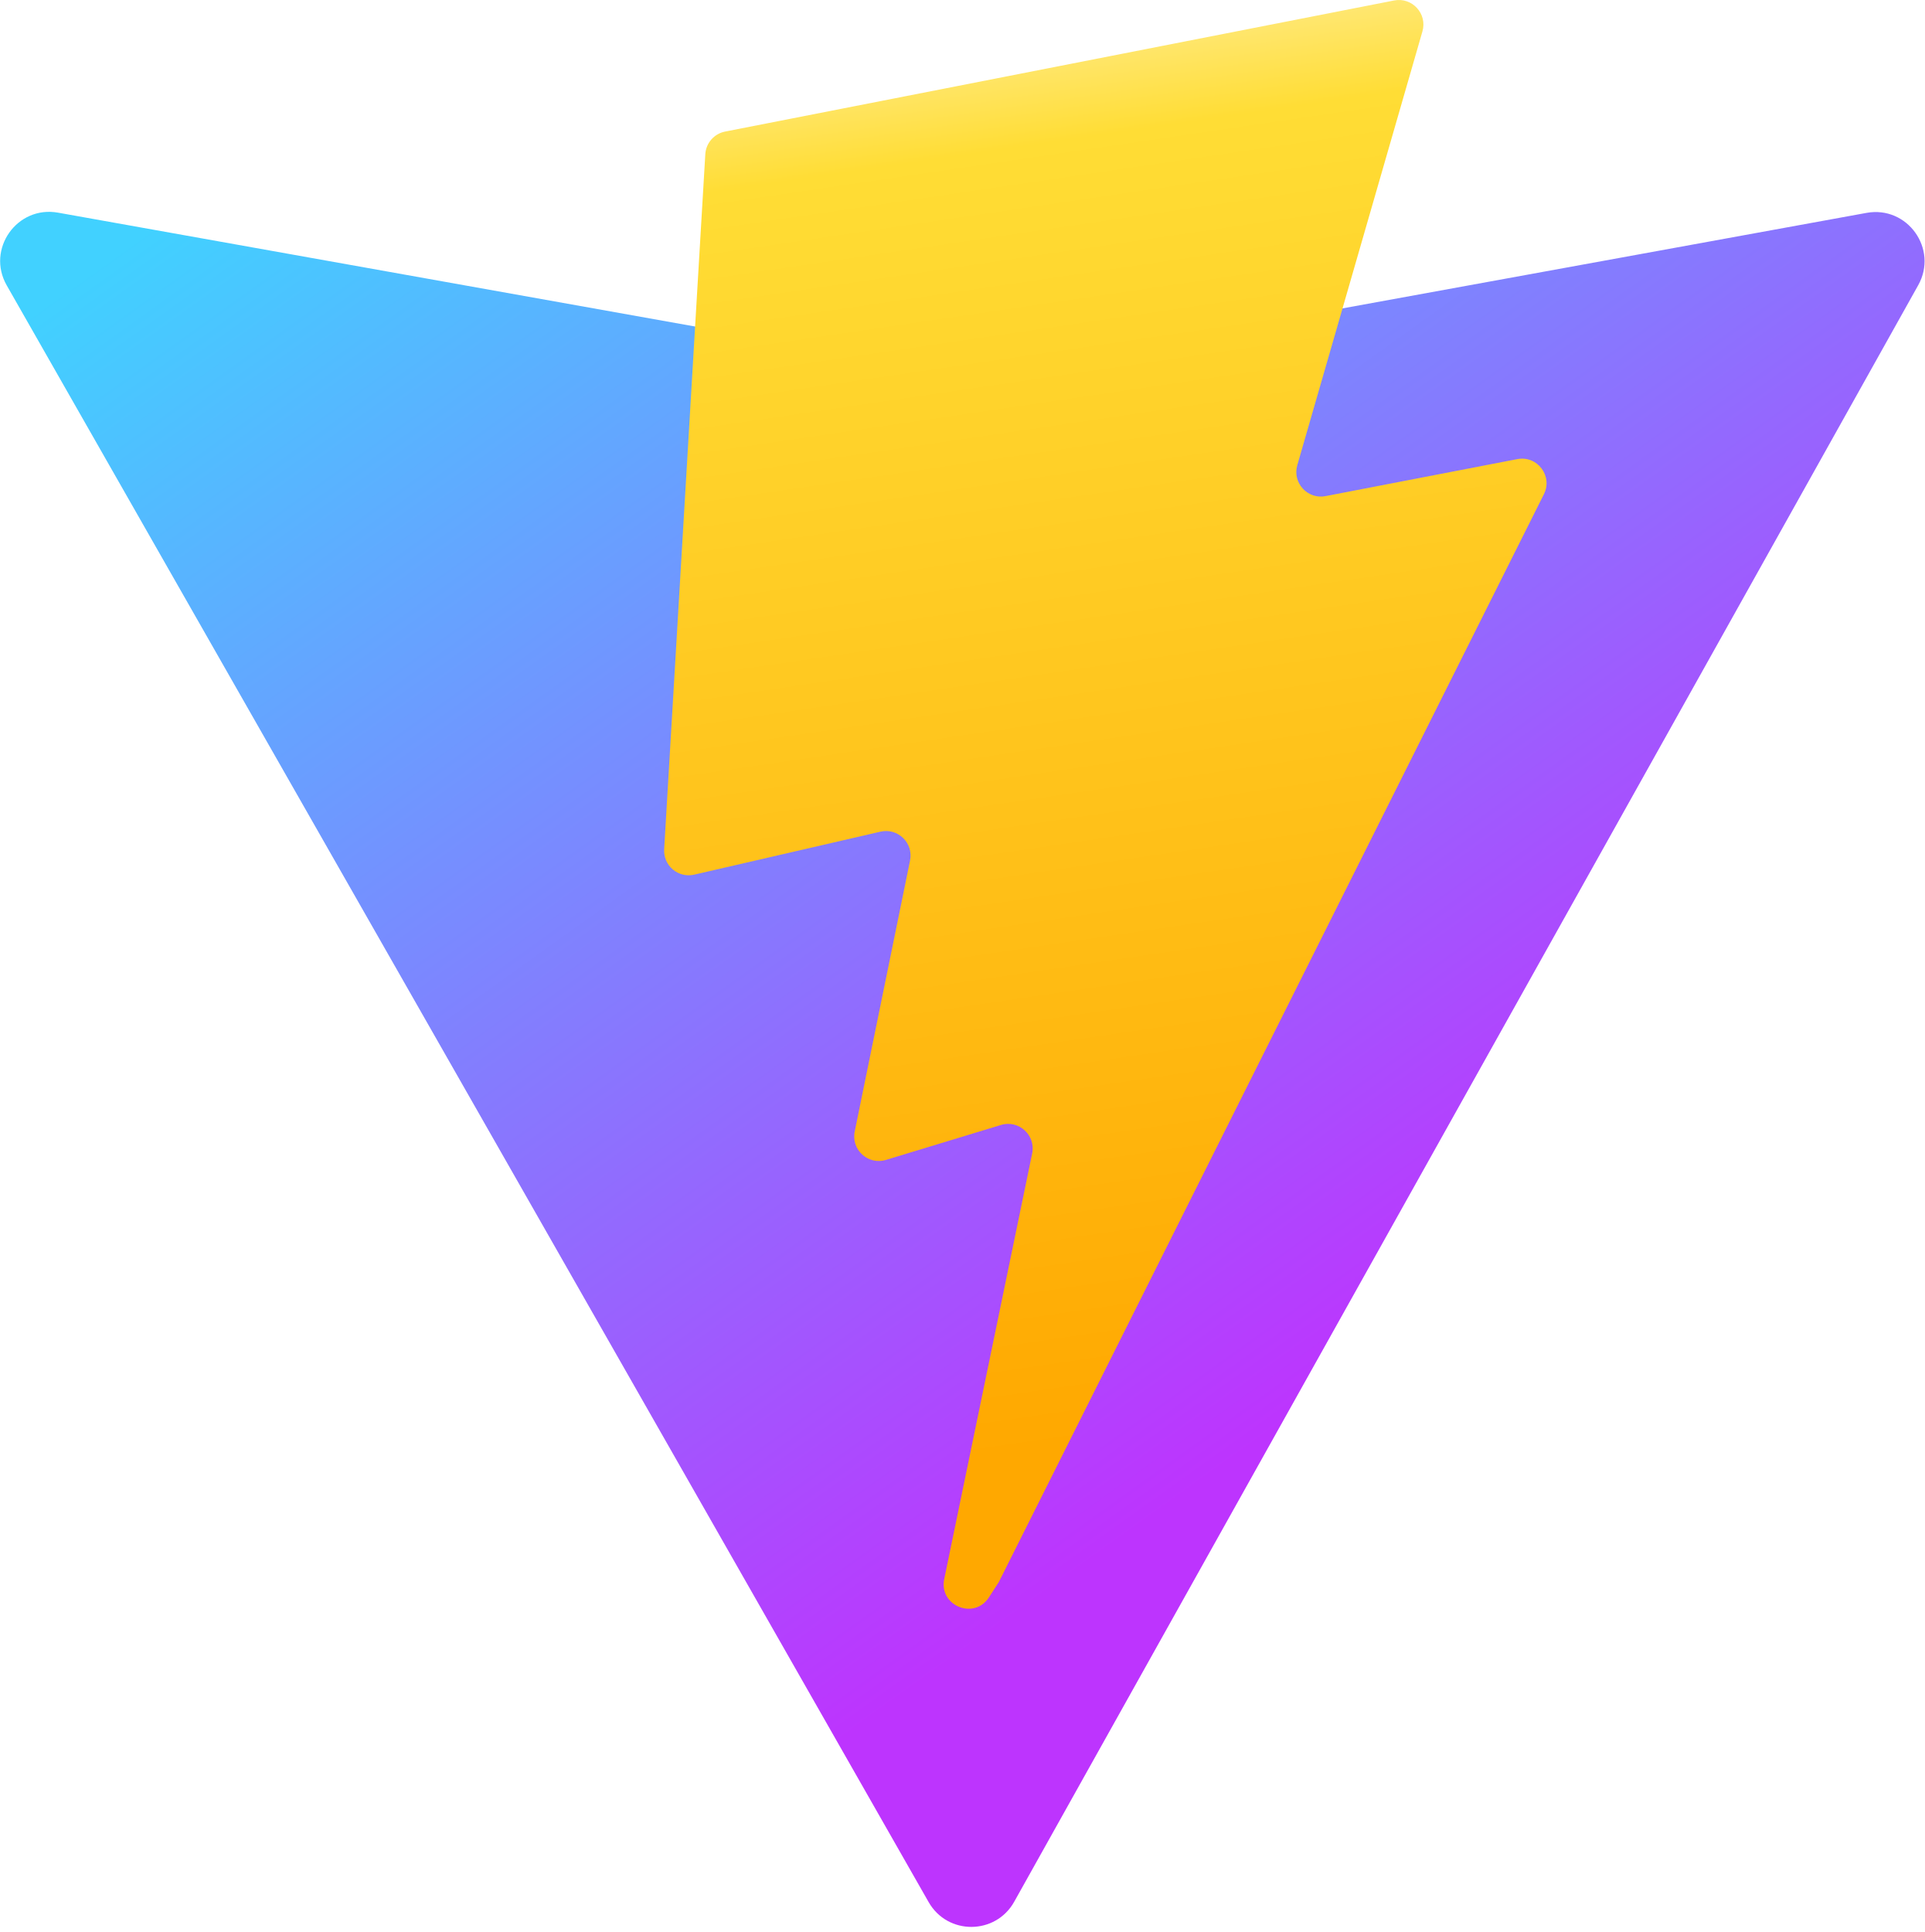
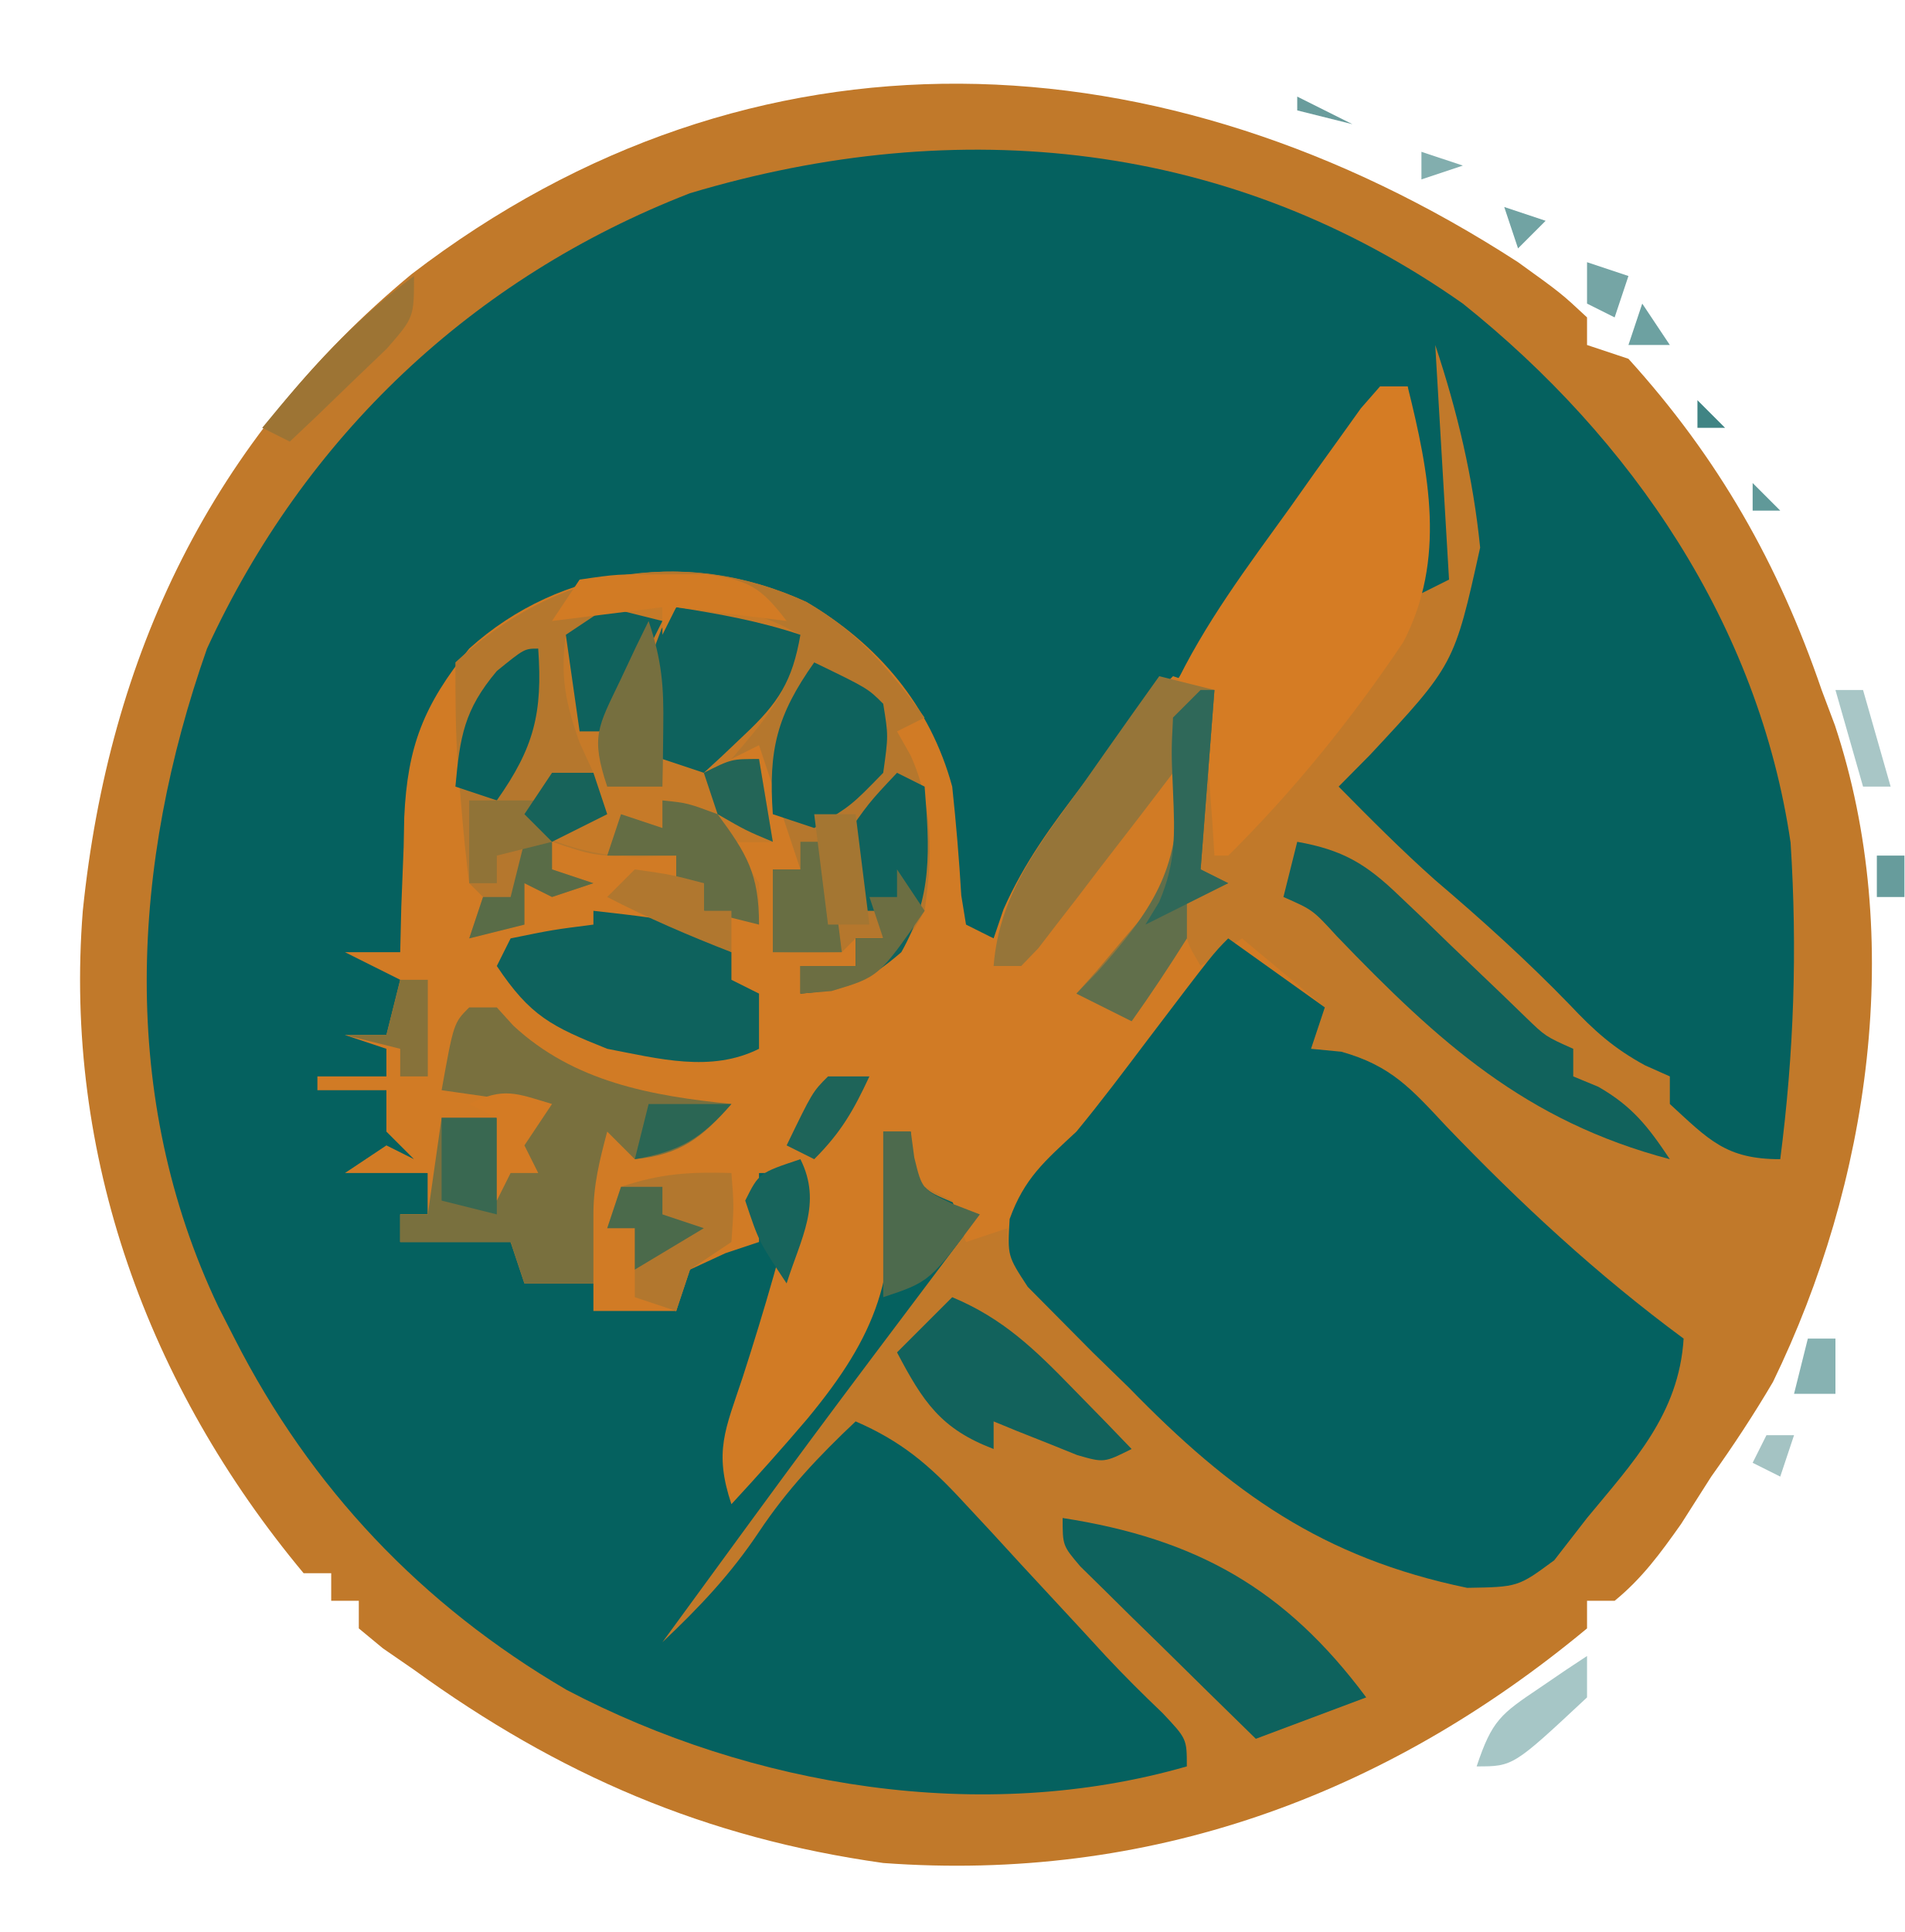
- <svg xmlns="http://www.w3.org/2000/svg" aria-hidden="true" role="img" class="iconify iconify--logos" width="31.88" height="32" preserveAspectRatio="xMidYMid meet" viewBox="0 0 256 257">
-   <defs>
-     <linearGradient id="IconifyId1813088fe1fbc01fb466" x1="-.828%" x2="57.636%" y1="7.652%" y2="78.411%">
-       <stop offset="0%" stop-color="#41D1FF" />
-       <stop offset="100%" stop-color="#BD34FE" />
-     </linearGradient>
-     <linearGradient id="IconifyId1813088fe1fbc01fb467" x1="43.376%" x2="50.316%" y1="2.242%" y2="89.03%">
-       <stop offset="0%" stop-color="#FFEA83" />
-       <stop offset="8.333%" stop-color="#FFDD35" />
-       <stop offset="100%" stop-color="#FFA800" />
-     </linearGradient>
-   </defs>
-   <path fill="url(#IconifyId1813088fe1fbc01fb466)" d="M255.153 37.938L134.897 252.976c-2.483 4.44-8.862 4.466-11.382.048L.875 37.958c-2.746-4.814 1.371-10.646 6.827-9.67l120.385 21.517a6.537 6.537 0 0 0 2.322-.004l117.867-21.483c5.438-.991 9.574 4.796 6.877 9.62Z" />
-   <path fill="url(#IconifyId1813088fe1fbc01fb467)" d="M185.432.063L96.44 17.501a3.268 3.268 0 0 0-2.634 3.014l-5.474 92.456a3.268 3.268 0 0 0 3.997 3.378l24.777-5.718c2.318-.535 4.413 1.507 3.936 3.838l-7.361 36.047c-.495 2.426 1.782 4.5 4.151 3.78l15.304-4.649c2.372-.72 4.652 1.36 4.15 3.788l-11.698 56.621c-.732 3.542 3.979 5.473 5.943 2.437l1.313-2.028l72.516-144.72c1.215-2.423-.88-5.186-3.54-4.672l-25.505 4.922c-2.396.462-4.435-1.77-3.759-4.114l16.646-57.705c.677-2.35-1.37-4.583-3.769-4.113Z" />
+ <svg xmlns="http://www.w3.org/2000/svg" version="1.1" width="138" height="140">
+   <path d="M0 0 C3.125 2.25 3.125 2.25 5 4 C5 4.66 5 5.32 5 6 C6.485 6.495 6.485 6.495 8 7 C14.513 14.183 18.862 21.833 22 31 C22.318 31.847 22.637 32.694 22.965 33.566 C28.077 48.996 25.483 66.725 18.473 81.141 C17.076 83.515 15.6 85.759 14 88 C13.269 89.145 12.54 90.291 11.812 91.438 C10.318 93.55 8.999 95.364 7 97 C6.34 97 5.68 97 5 97 C5 97.66 5 98.32 5 99 C-9.701 111.21 -26.838 117.411 -46 116 C-58.905 114.183 -69.501 109.609 -80 102 C-81.116 101.23 -81.116 101.23 -82.254 100.445 C-82.83 99.968 -83.406 99.491 -84 99 C-84 98.34 -84 97.68 -84 97 C-84.66 97 -85.32 97 -86 97 C-86 96.34 -86 95.68 -86 95 C-86.66 95 -87.32 95 -88 95 C-99.266 81.477 -105.405 64.736 -104 47 C-102.103 28.46 -94.641 12.853 -80.188 0.875 C-55.386 -18.138 -25.687 -16.647 0 0 Z " fill="#C1792A" transform="translate(110,19)" />
+   <path d="M0 0 C12.251 9.79 21.436 23.275 23.75 39.062 C24.244 46.843 23.998 54.268 23 62 C19.068 62 17.836 60.606 15 58 C15 57.34 15 56.68 15 56 C14.407 55.736 13.814 55.471 13.203 55.199 C10.92 53.956 9.526 52.696 7.75 50.812 C4.644 47.606 1.392 44.665 -2.008 41.773 C-4.438 39.61 -6.716 37.316 -9 35 C-8.255 34.247 -7.51 33.494 -6.742 32.719 C-0.621 26.154 -0.621 26.154 1.254 17.68 C0.748 12.629 -0.395 7.815 -2 3 C-1.505 11.415 -1.505 11.415 -1 20 C-1.66 20.33 -2.32 20.66 -3 21 C-4.036 15.95 -4.103 11.126 -4 6 C-7.751 9.558 -10.809 13.305 -13.75 17.562 C-14.624 18.808 -15.499 20.053 -16.375 21.297 C-16.812 21.918 -17.249 22.538 -17.699 23.178 C-19.664 25.93 -21.705 28.619 -23.75 31.312 C-27.361 36.09 -30.758 40.966 -34 46 C-34.99 45.67 -35.98 45.34 -37 45 C-37.026 44.371 -37.052 43.742 -37.078 43.094 C-37.571 35.66 -38.995 29.928 -44.438 24.625 C-50.774 20.607 -56.633 20.218 -64 21 C-67.934 22.232 -70.466 24.466 -73.375 27.375 C-76.273 33.84 -76 40.994 -76 48 C-76.526 49.454 -76.526 49.454 -77.062 50.938 C-78.021 54.069 -78.087 55.035 -77 58 C-76.667 59.333 -76.333 60.667 -76 62 C-76.99 62 -77.98 62 -79 62 C-77.68 62.33 -76.36 62.66 -75 63 C-75 63.99 -75 64.98 -75 66 C-75.66 66 -76.32 66 -77 66 C-77 66.66 -77 67.32 -77 68 C-74.36 68 -71.72 68 -69 68 C-68.505 68.99 -68.505 68.99 -68 70 C-64.371 70.151 -64.371 70.151 -61 69 C-61 69.99 -61 70.98 -61 72 C-59.68 72.33 -58.36 72.66 -57 73 C-56.917 72.402 -56.835 71.804 -56.75 71.188 C-55.791 68.389 -54.36 67.696 -52 66 C-51.505 64.515 -51.505 64.515 -51 63 C-48.938 62.312 -48.938 62.312 -47 62 C-47.623 64.688 -48.248 67.375 -48.875 70.062 C-49.049 70.815 -49.223 71.567 -49.402 72.342 C-50.477 76.937 -51.665 81.473 -53 86 C-46.178 78.435 -41.892 73.033 -41.867 62.387 C-41.911 61.599 -41.955 60.811 -42 60 C-41.34 60 -40.68 60 -40 60 C-39.917 60.619 -39.835 61.237 -39.75 61.875 C-39.199 64.186 -39.199 64.186 -36.953 65.133 C-36.309 65.419 -35.664 65.705 -35 66 C-35.413 66.548 -35.825 67.097 -36.25 67.661 C-47.234 82.25 -47.234 82.25 -58 97 C-55.318 94.467 -53.052 92.077 -51 89 C-48.948 85.923 -46.682 83.533 -44 81 C-40.708 82.425 -38.674 84.146 -36.25 86.773 C-35.559 87.516 -34.868 88.258 -34.156 89.023 C-33.445 89.799 -32.733 90.575 -32 91.375 C-30.584 92.904 -29.167 94.433 -27.75 95.961 C-27.126 96.639 -26.502 97.318 -25.859 98.017 C-24.537 99.428 -23.166 100.794 -21.766 102.127 C-20 104 -20 104 -20 106 C-34.875 110.28 -51.561 107.476 -64.934 100.461 C-75.464 94.297 -83.473 85.846 -89 75 C-89.584 73.855 -89.584 73.855 -90.18 72.688 C-97.42 57.466 -96.501 40.625 -91 25 C-83.943 9.654 -71.779 -1.881 -56 -8 C-36.524 -13.829 -16.771 -11.81 0 0 Z " fill="#05615F" transform="translate(106,22)" />
+   <path d="M0 0 C5.198 3.058 8.959 7.496 10.562 13.375 C10.842 16.005 11.063 18.626 11.219 21.266 C11.332 21.962 11.446 22.658 11.562 23.375 C12.223 23.705 12.883 24.035 13.562 24.375 C13.8 23.678 14.037 22.98 14.281 22.262 C15.804 18.832 17.783 16.166 20.062 13.188 C20.857 12.142 21.651 11.097 22.469 10.02 C24.562 7.375 24.562 7.375 26.562 5.375 C27.552 5.705 28.543 6.035 29.562 6.375 C29.233 10.665 28.902 14.955 28.562 19.375 C29.223 19.705 29.883 20.035 30.562 20.375 C29.078 20.87 29.078 20.87 27.562 21.375 C27.339 24.3 27.339 24.3 28.562 26.375 C29.552 25.715 30.543 25.055 31.562 24.375 C33.542 26.025 35.523 27.675 37.562 29.375 C37.233 30.365 36.903 31.355 36.562 32.375 C37.288 32.445 38.014 32.514 38.762 32.586 C42.379 33.605 43.82 35.268 46.375 38 C51.759 43.609 57.304 48.757 63.562 53.375 C63.22 58.854 59.911 62.316 56.562 66.375 C55.779 67.386 54.995 68.396 54.188 69.438 C51.562 71.375 51.562 71.375 47.875 71.438 C37.3 69.24 30.826 64.509 23.438 56.75 C22.576 55.879 21.715 55.007 20.828 54.109 C14.562 47.685 14.562 47.685 14.562 45.375 C13.572 45.705 12.582 46.035 11.562 46.375 C11.232 45.385 10.902 44.395 10.562 43.375 C9.572 42.88 9.572 42.88 8.562 42.375 C8.068 43.365 8.068 43.365 7.562 44.375 C7.562 42.395 7.562 40.415 7.562 38.375 C6.902 38.375 6.242 38.375 5.562 38.375 C5.69 39.151 5.818 39.927 5.949 40.727 C6.691 48.802 5.097 53.106 0.062 59.188 C-1.73 61.296 -3.559 63.341 -5.438 65.375 C-6.716 61.54 -5.886 59.989 -4.625 56.188 C-3.037 51.274 -1.62 46.4 -0.438 41.375 C-1.427 41.375 -2.417 41.375 -3.438 41.375 C-3.438 43.025 -3.438 44.675 -3.438 46.375 C-4.242 46.643 -5.046 46.911 -5.875 47.188 C-7.143 47.775 -7.143 47.775 -8.438 48.375 C-8.768 49.365 -9.098 50.355 -9.438 51.375 C-11.418 51.375 -13.398 51.375 -15.438 51.375 C-15.438 50.715 -15.438 50.055 -15.438 49.375 C-17.087 49.375 -18.738 49.375 -20.438 49.375 C-20.933 47.89 -20.933 47.89 -21.438 46.375 C-24.078 46.375 -26.718 46.375 -29.438 46.375 C-29.438 45.715 -29.438 45.055 -29.438 44.375 C-28.777 44.375 -28.117 44.375 -27.438 44.375 C-27.438 43.385 -27.438 42.395 -27.438 41.375 C-29.418 41.375 -31.398 41.375 -33.438 41.375 C-32.447 40.715 -31.457 40.055 -30.438 39.375 C-29.777 39.705 -29.117 40.035 -28.438 40.375 C-29.098 39.715 -29.758 39.055 -30.438 38.375 C-30.438 37.385 -30.438 36.395 -30.438 35.375 C-32.087 35.375 -33.737 35.375 -35.438 35.375 C-35.438 35.045 -35.438 34.715 -35.438 34.375 C-33.788 34.375 -32.138 34.375 -30.438 34.375 C-30.438 33.715 -30.438 33.055 -30.438 32.375 C-31.427 32.045 -32.417 31.715 -33.438 31.375 C-32.447 31.375 -31.457 31.375 -30.438 31.375 C-30.108 30.055 -29.777 28.735 -29.438 27.375 C-30.758 26.715 -32.078 26.055 -33.438 25.375 C-32.117 25.375 -30.797 25.375 -29.438 25.375 C-29.412 24.29 -29.386 23.204 -29.359 22.086 C-29.303 20.641 -29.246 19.195 -29.188 17.75 C-29.173 17.037 -29.159 16.324 -29.145 15.59 C-28.909 10.458 -27.749 7.482 -24.438 3.375 C-17.75 -2.66 -8.31 -3.822 0 0 Z " fill="#D17B25" transform="translate(58.4375,43.625)" />
+   <path d="M0 0 C3.465 2.475 3.465 2.475 7 5 C6.67 5.99 6.34 6.98 6 8 C6.726 8.07 7.451 8.139 8.199 8.211 C11.817 9.23 13.258 10.893 15.812 13.625 C21.196 19.234 26.742 24.382 33 29 C32.658 34.479 29.349 37.941 26 42 C25.216 43.011 24.433 44.021 23.625 45.062 C21 47 21 47 17.312 47.062 C6.835 44.889 0.214 40.171 -7.188 32.562 C-8.057 31.716 -8.926 30.87 -9.822 29.998 C-10.638 29.175 -11.453 28.352 -12.293 27.504 C-13.031 26.76 -13.768 26.015 -14.528 25.248 C-16 23 -16 23 -15.84 20.337 C-14.779 17.384 -13.295 16.136 -11 14 C-9.204 11.822 -7.512 9.566 -5.812 7.312 C-1.09 1.09 -1.09 1.09 0 0 Z " fill="#046160" transform="translate(89,68)" />
+   <path d="M0 0 C3.728 2.164 6.044 4.912 8.562 8.375 C7.902 8.705 7.242 9.035 6.562 9.375 C6.885 9.943 7.207 10.512 7.539 11.098 C9.209 14.813 9.139 18.382 8.562 22.375 C6.629 25.813 5.602 27.068 1.812 28.188 C1.07 28.249 0.328 28.311 -0.438 28.375 C-0.438 27.715 -0.438 27.055 -0.438 26.375 C0.882 26.375 2.203 26.375 3.562 26.375 C3.562 25.715 3.562 25.055 3.562 24.375 C3.232 24.705 2.902 25.035 2.562 25.375 C0.896 25.416 -0.771 25.418 -2.438 25.375 C-2.438 23.395 -2.438 21.415 -2.438 19.375 C-1.778 19.375 -1.117 19.375 -0.438 19.375 C-1.427 16.405 -2.417 13.435 -3.438 10.375 C-4.428 10.87 -4.428 10.87 -5.438 11.375 C-4.777 11.375 -4.117 11.375 -3.438 11.375 C-3.107 13.355 -2.777 15.335 -2.438 17.375 C-3.428 17.375 -4.418 17.375 -5.438 17.375 C-4.777 18.365 -4.117 19.355 -3.438 20.375 C-3.438 21.365 -3.438 22.355 -3.438 23.375 C-4.758 23.045 -6.077 22.715 -7.438 22.375 C-7.438 21.715 -7.438 21.055 -7.438 20.375 C-8.098 20.375 -8.758 20.375 -9.438 20.375 C-9.438 19.715 -9.438 19.055 -9.438 18.375 C-10.366 18.396 -11.294 18.416 -12.25 18.438 C-15.438 18.375 -15.438 18.375 -18.438 17.375 C-18.438 18.035 -18.438 18.695 -18.438 19.375 C-17.448 19.705 -16.457 20.035 -15.438 20.375 C-16.427 20.705 -17.418 21.035 -18.438 21.375 C-19.098 21.045 -19.758 20.715 -20.438 20.375 C-20.438 21.365 -20.438 22.355 -20.438 23.375 C-21.758 23.705 -23.078 24.035 -24.438 24.375 C-24.108 23.385 -23.777 22.395 -23.438 21.375 C-23.767 21.045 -24.098 20.715 -24.438 20.375 C-24.672 18.568 -24.851 16.754 -25 14.938 C-25.084 13.949 -25.168 12.96 -25.254 11.941 C-25.436 9.401 -25.438 6.923 -25.438 4.375 C-18.356 -2.234 -9.119 -4.194 0 0 Z " fill="#B5772D" transform="translate(58.4375,43.625)" />
+   <path d="M0 0 C0.66 0 1.32 0 2 0 C3.563 6.305 4.8 12.532 1.689 18.524 C-2.009 24.046 -6.269 29.323 -11 34 C-11.33 34 -11.66 34 -12 34 C-12.049 33.218 -12.098 32.435 -12.148 31.629 C-12.223 30.617 -12.298 29.605 -12.375 28.562 C-12.445 27.553 -12.514 26.544 -12.586 25.504 C-12.723 24.678 -12.859 23.851 -13 23 C-13.66 22.67 -14.32 22.34 -15 22 C-12.733 17.187 -9.6 13.053 -6.5 8.75 C-5.906 7.91 -5.311 7.069 -4.699 6.203 C-4.128 5.409 -3.557 4.615 -2.969 3.797 C-2.187 2.704 -2.187 2.704 -1.389 1.589 C-0.701 0.802 -0.701 0.802 0 0 Z " fill="#D57C24" transform="translate(100,28)" />
+   <path d="M0 0 C3.062 1 3.062 1 5 2 C4.426 5.871 2.513 8.082 0 11 C0.66 11 1.32 11 2 11 C2.33 12.98 2.66 14.96 3 17 C2.01 17 1.02 17 0 17 C0.66 17.99 1.32 18.98 2 20 C2 20.99 2 21.98 2 23 C0.68 22.67 -0.64 22.34 -2 22 C-2 21.34 -2 20.68 -2 20 C-2.66 20 -3.32 20 -4 20 C-4 19.34 -4 18.68 -4 18 C-4.887 18.041 -5.774 18.082 -6.688 18.125 C-9.973 18.001 -12.054 17.386 -15 16 C-14.34 14.68 -13.68 13.36 -13 12 C-12.01 12 -11.02 12 -10 12 C-10.495 10.917 -10.495 10.917 -11 9.812 C-12.026 6.927 -12.409 5.027 -12 2 C-7.954 -0.697 -4.746 -0.432 0 0 Z " fill="#C67A28" transform="translate(53,44)" />
+   <path d="M0 0 C0.66 0 1.32 0 2 0 C2.588 0.65 2.588 0.65 3.188 1.312 C7.585 5.406 13.2 6.408 19 7 C16.865 9.455 15.293 10.681 12 11 C11.34 10.34 10.68 9.68 10 9 C9.447 11.076 9 12.844 9 15 C9 16.667 9 18.333 9 20 C7.35 20 5.7 20 4 20 C3.67 19.01 3.34 18.02 3 17 C0.36 17 -2.28 17 -5 17 C-5 16.34 -5 15.68 -5 15 C-4.34 15 -3.68 15 -3 15 C-2.67 12.69 -2.34 10.38 -2 8 C-0.68 8 0.64 8 2 8 C2.33 9.32 2.66 10.64 3 12 C3.217 11.041 3.217 11.041 3.438 10.062 C4 8 4 8 5 7 C2.69 6.67 0.38 6.34 -2 6 C-1.125 1.125 -1.125 1.125 0 0 Z " fill="#79703E" transform="translate(34,73)" />
+   <path d="M0 0 C9.687 1.502 16.139 5.124 22 13 C19.36 13.99 16.72 14.98 14 16 C11.659 13.716 9.328 11.422 7 9.125 C5.998 8.149 5.998 8.149 4.977 7.152 C4.345 6.527 3.713 5.902 3.062 5.258 C2.476 4.682 1.889 4.106 1.285 3.512 C0 2 0 2 0 0 Z " fill="#0E625D" transform="translate(77,110)" />
+   <path d="M0 0 C3.296 0.587 4.985 1.594 7.383 3.906 C7.993 4.485 8.602 5.064 9.23 5.66 C9.856 6.267 10.481 6.874 11.125 7.5 C12.376 8.7 13.628 9.898 14.883 11.094 C15.433 11.627 15.984 12.16 16.551 12.709 C17.989 14.103 17.989 14.103 20 15 C20 15.66 20 16.32 20 17 C20.598 17.247 21.196 17.495 21.812 17.75 C24.286 19.164 25.434 20.651 27 23 C16.556 20.244 10.267 14.536 2.883 6.855 C1.129 4.935 1.129 4.935 -1 4 C-0.67 2.68 -0.34 1.36 0 0 Z " fill="#11625C" transform="translate(94,61)" />
+   <path d="M0 0 C1.32 0.33 2.64 0.66 4 1 C3.67 5.29 3.34 9.58 3 14 C3.66 14.33 4.32 14.66 5 15 C4.01 15.33 3.02 15.66 2 16 C2 16.99 2 17.98 2 19 C0.722 21.036 -0.607 23.041 -2 25 C-3.32 24.34 -4.64 23.68 -6 23 C-5.495 22.432 -4.989 21.863 -4.469 21.277 C-3.819 20.505 -3.169 19.733 -2.5 18.938 C-1.85 18.183 -1.201 17.429 -0.531 16.652 C1.419 13.275 1.263 10.835 1 7 C0.229 8.011 -0.542 9.021 -1.336 10.062 C-2.349 11.375 -3.362 12.688 -4.375 14 C-4.883 14.668 -5.391 15.335 -5.914 16.023 C-6.404 16.655 -6.894 17.287 -7.398 17.938 C-7.849 18.524 -8.299 19.111 -8.763 19.715 C-9.171 20.139 -9.579 20.563 -10 21 C-10.66 21 -11.32 21 -12 21 C-11.585 15.61 -8.481 11.939 -5.438 7.688 C-4.917 6.947 -4.397 6.206 -3.861 5.443 C-2.582 3.624 -1.294 1.809 0 0 Z " fill="#967539" transform="translate(84,49)" />
+   <path d="M0 0 C6.625 0.75 6.625 0.75 10 3 C10 3.66 10 4.32 10 5 C10.66 5.33 11.32 5.66 12 6 C12 7.32 12 8.64 12 10 C8.517 11.742 4.728 10.714 1 10 C-3.032 8.387 -4.579 7.631 -7 4 C-6.67 3.34 -6.34 2.68 -6 2 C-2.938 1.375 -2.938 1.375 0 1 C0 0.67 0 0.34 0 0 Z " fill="#0E625D" transform="translate(43,66)" />
+   <path d="M0 0 C3.681 1.536 5.988 3.782 8.75 6.625 C9.549 7.442 10.348 8.26 11.172 9.102 C12.077 10.041 12.077 10.041 13 11 C11 12 11 12 9.055 11.441 C7.976 11.006 7.976 11.006 6.875 10.562 C6.151 10.275 5.426 9.988 4.68 9.691 C4.125 9.463 3.571 9.235 3 9 C3 9.66 3 10.32 3 11 C-0.829 9.547 -2.121 7.571 -4 4 C-2.68 2.68 -1.36 1.36 0 0 Z " fill="#12625C" transform="translate(69,94)" />
+   <path d="M0 0 C3.123 0.486 5.996 0.999 9 2 C8.424 5.353 7.407 6.938 4.938 9.25 C4.39 9.771 3.842 10.292 3.277 10.828 C2.856 11.215 2.434 11.602 2 12 C1.01 11.67 0.02 11.34 -1 11 C-2.231 4.6 -2.231 4.6 -1.062 1.562 C-0.712 1.047 -0.361 0.531 0 0 Z " fill="#0E625D" transform="translate(49,44)" />
+   <path d="M0 0 C3.875 1.875 3.875 1.875 5 3 C5.375 5.312 5.375 5.312 5 8 C2.688 10.375 2.688 10.375 0 12 C-0.99 11.67 -1.98 11.34 -3 11 C-3.326 6.325 -2.706 3.833 0 0 Z " fill="#0E625D" transform="translate(59,48)" />
+   <path d="M0 0 C0.33 0 0.66 0 1 0 C0.67 4.29 0.34 8.58 0 13 C0.66 13.33 1.32 13.66 2 14 C1.01 14.33 0.02 14.66 -1 15 C-1 15.99 -1 16.98 -1 18 C-2.278 20.036 -3.607 22.041 -5 24 C-6.32 23.34 -7.64 22.68 -9 22 C-8.495 21.478 -7.989 20.956 -7.469 20.418 C-3.559 15.988 -1.52 13.103 -1.688 7.062 C-1.817 5.688 -1.817 5.688 -1.949 4.285 C-1.966 3.531 -1.983 2.777 -2 2 C-1.34 1.34 -0.68 0.68 0 0 Z " fill="#616F4B" transform="translate(87,50)" />
+   <path d="M0 0 C0.66 0.33 1.32 0.66 2 1 C2.358 5.566 2.602 8.929 0.312 13 C-2.21 15.182 -3.713 15.726 -7 16 C-7 15.34 -7 14.68 -7 14 C-5.68 14 -4.36 14 -3 14 C-3 13.34 -3 12.68 -3 12 C-2.34 12 -1.68 12 -1 12 C-1 11.34 -1 10.68 -1 10 C-1.66 10 -2.32 10 -3 10 C-3.75 7.812 -3.75 7.812 -4 5 C-2.062 2.188 -2.062 2.188 0 0 Z " fill="#0F625D" transform="translate(65,56)" />
+   <path d="M0 0 C0.188 2.375 0.188 2.375 0 5 C-0.99 5.66 -1.98 6.32 -3 7 C-3.33 7.99 -3.66 8.98 -4 10 C-4.99 9.67 -5.98 9.34 -7 9 C-7 7.35 -7 5.7 -7 4 C-7.66 4 -8.32 4 -9 4 C-8.67 3.01 -8.34 2.02 -8 1 C-5.072 0.024 -3.044 -0.082 0 0 Z " fill="#B2772E" transform="translate(53,85)" />
+   <path d="M0 0 C0.66 0 1.32 0 2 0 C2.083 0.619 2.165 1.238 2.25 1.875 C2.813 4.184 2.813 4.184 5.062 5.25 C5.702 5.497 6.341 5.745 7 6 C3.375 10.875 3.375 10.875 0 12 C0 8.04 0 4.08 0 0 Z " fill="#4D6A4D" transform="translate(64,82)" />
+   <path d="M0 0 C1.812 0.188 1.812 0.188 4 1 C6.142 3.907 7 5.355 7 9 C5.68 8.67 4.36 8.34 3 8 C3 7.34 3 6.68 3 6 C2.34 6 1.68 6 1 6 C1 5.34 1 4.68 1 4 C-0.65 4 -2.3 4 -4 4 C-3.67 3.01 -3.34 2.02 -3 1 C-2.01 1.33 -1.02 1.66 0 2 C0 1.34 0 0.68 0 0 Z " fill="#646D44" transform="translate(48,58)" />
+   <path d="M0 0 C0.326 4.675 -0.294 7.167 -3 11 C-3.99 10.67 -4.98 10.34 -6 10 C-5.671 6.382 -5.373 4.443 -3 1.625 C-1 0 -1 0 0 0 Z " fill="#09615E" transform="translate(39,47)" />
+   <path d="M0 0 C1.32 0.33 2.64 0.66 4 1 C2.68 3.64 1.36 6.28 0 9 C-0.66 9 -1.32 9 -2 9 C-2.33 6.69 -2.66 4.38 -3 2 C-2.01 1.34 -1.02 0.68 0 0 Z " fill="#0E625D" transform="translate(44,44)" />
+   <path d="M0 0 C2.715 -0.398 2.715 -0.398 5.938 -0.375 C6.998 -0.383 8.059 -0.39 9.152 -0.398 C12.25 0.035 13.144 0.556 15 3 C12.36 2.67 9.72 2.34 7 2 C6.67 2.66 6.34 3.32 6 4 C6 3.34 6 2.68 6 2 C3.36 2.33 0.72 2.66 -2 3 C-1.34 2.01 -0.68 1.02 0 0 Z " fill="#D27B24" transform="translate(42,42)" />
+   <path d="M0 0 C0.961 2.882 1.106 4.699 1.062 7.688 C1.053 8.496 1.044 9.304 1.035 10.137 C1.024 10.752 1.012 11.366 1 12 C-0.32 12 -1.64 12 -3 12 C-4.214 8.358 -3.667 7.668 -2.062 4.312 C-1.492 3.1 -1.492 3.1 -0.91 1.863 C-0.61 1.248 -0.309 0.634 0 0 Z " fill="#766F3F" transform="translate(47,45)" />
+   <path d="M0 0 C0.66 0 1.32 0 2 0 C2.33 2.64 2.66 5.28 3 8 C1.35 8 -0.3 8 -2 8 C-2 6.02 -2 4.04 -2 2 C-1.34 2 -0.68 2 0 2 C0 1.34 0 0.68 0 0 Z " fill="#686E43" transform="translate(58,61)" />
+   <path d="M0 0 C0.33 0 0.66 0 1 0 C0.67 4.29 0.34 8.58 0 13 C0.66 13.33 1.32 13.66 2 14 C0.02 14.99 -1.96 15.98 -4 17 C-3.67 16.456 -3.34 15.912 -3 15.352 C-1.787 12.499 -1.867 10.458 -2 7.375 C-2.125 4.461 -2.125 4.461 -2 2 C-1.34 1.34 -0.68 0.68 0 0 Z " fill="#2F6859" transform="translate(87,50)" />
+   <path d="M0 0 C1.32 0 2.64 0 4 0 C4 2.31 4 4.62 4 7 C2.68 6.67 1.36 6.34 0 6 C0 4.02 0 2.04 0 0 Z " fill="#396851" transform="translate(32,81)" />
+   <path d="M0 0 C2.625 0.375 2.625 0.375 5 1 C5 1.66 5 2.32 5 3 C5.66 3 6.32 3 7 3 C7 3.99 7 4.98 7 6 C3.917 4.801 0.937 3.523 -2 2 C-1.34 1.34 -0.68 0.68 0 0 Z " fill="#B0772F" transform="translate(46,63)" />
+   <path d="M0 0 C0 3 0 3 -1.969 5.262 C-2.804 6.062 -3.639 6.863 -4.5 7.688 C-5.335 8.496 -6.171 9.304 -7.031 10.137 C-7.681 10.752 -8.331 11.366 -9 12 C-9.66 11.67 -10.32 11.34 -11 11 C-7.619 6.864 -4.334 3.187 0 0 Z " fill="#9D7434" transform="translate(30,20)" />
+   <path d="M0 0 C0 0.99 0 1.98 0 3 C-5.349 8 -5.349 8 -8 8 C-6.883 4.65 -6.253 4.207 -3.438 2.312 C-2.797 1.876 -2.156 1.439 -1.496 0.988 C-1.002 0.662 -0.509 0.336 0 0 Z " fill="#A6C6C6" transform="translate(115,120)" />
+   <path d="M0 0 C0.99 0 1.98 0 3 0 C3 0.66 3 1.32 3 2 C3.99 2.33 4.98 2.66 6 3 C3.525 4.485 3.525 4.485 1 6 C1 5.01 1 4.02 1 3 C0.34 3 -0.32 3 -1 3 C-0.67 2.01 -0.34 1.02 0 0 Z " fill="#4B6A4B" transform="translate(45,86)" />
+   <path d="M0 0 C0.66 0 1.32 0 2 0 C2 0.66 2 1.32 2 2 C2.99 2.33 3.98 2.66 5 3 C4.01 3.33 3.02 3.66 2 4 C1.34 3.67 0.68 3.34 0 3 C0 3.99 0 4.98 0 6 C-1.32 6.33 -2.64 6.66 -4 7 C-3.67 6.01 -3.34 5.02 -3 4 C-2.34 4 -1.68 4 -1 4 C-0.67 2.68 -0.34 1.36 0 0 Z " fill="#596C47" transform="translate(38,61)" />
+   <path d="M0 0 C0.66 0 1.32 0 2 0 C2 2.31 2 4.62 2 7 C1.34 7 0.68 7 0 7 C0 6.34 0 5.68 0 5 C-1.32 4.67 -2.64 4.34 -4 4 C-3.01 4 -2.02 4 -1 4 C-0.67 2.68 -0.34 1.36 0 0 Z " fill="#87723A" transform="translate(29,71)" />
+   <path d="M0 0 C0.66 0.99 1.32 1.98 2 3 C-1.323 7.8 -1.323 7.8 -4.75 8.812 C-5.492 8.874 -6.235 8.936 -7 9 C-7 8.34 -7 7.68 -7 7 C-5.68 7 -4.36 7 -3 7 C-3 6.34 -3 5.68 -3 5 C-2.34 5 -1.68 5 -1 5 C-1.33 4.01 -1.66 3.02 -2 2 C-1.34 2 -0.68 2 0 2 C0 1.34 0 0.68 0 0 Z " fill="#6C6E42" transform="translate(65,63)" />
+   <path d="M0 0 C1.65 0 3.3 0 5 0 C5.33 0.99 5.66 1.98 6 3 C4.68 3.33 3.36 3.66 2 4 C2 4.66 2 5.32 2 6 C1.34 6 0.68 6 0 6 C0 4.02 0 2.04 0 0 Z " fill="#907337" transform="translate(34,58)" />
+   <path d="M0 0 C1.6 3.201 0.032 5.723 -1 9 C-3 6 -3 6 -4 3 C-3 1 -3 1 0 0 Z " fill="#17645C" transform="translate(58,84)" />
+   <path d="M0 0 C0.99 0 1.98 0 3 0 C1.848 2.468 0.952 4.048 -1 6 C-1.66 5.67 -2.32 5.34 -3 5 C-1.125 1.125 -1.125 1.125 0 0 Z " fill="#1E6459" transform="translate(60,78)" />
+   <path d="M0 0 C-0.99 1.485 -0.99 1.485 -2 3 C-1.67 3.66 -1.34 4.32 -1 5 C-1.66 5 -2.32 5 -3 5 C-3.33 5.66 -3.66 6.32 -4 7 C-4 5.02 -4 3.04 -4 1 C-4.66 0.67 -5.32 0.34 -6 0 C-3.509 -1.245 -2.589 -0.777 0 0 Z " fill="#D47B24" transform="translate(40,80)" />
+   <path d="M0 0 C0.99 0 1.98 0 3 0 C3.33 0.99 3.66 1.98 4 3 C2.02 3.99 2.02 3.99 0 5 C-0.66 4.34 -1.32 3.68 -2 3 C-1.34 2.01 -0.68 1.02 0 0 Z " fill="#17635A" transform="translate(40,56)" />
+   <path d="M0 0 C1.98 0 3.96 0 6 0 C3.826 2.5 2.27 3.436 -1 4 C-0.67 2.68 -0.34 1.36 0 0 Z " fill="#2B6654" transform="translate(47,80)" />
+   <path d="M0 0 C0.99 0 1.98 0 3 0 C3.33 2.64 3.66 5.28 4 8 C3.01 8 2.02 8 1 8 C0.67 5.36 0.34 2.72 0 0 Z " fill="#A47632" transform="translate(59,59)" />
+   <path d="M0 0 C0.33 1.98 0.66 3.96 1 6 C-0.938 5.188 -0.938 5.188 -3 4 C-3.33 3.01 -3.66 2.02 -4 1 C-2 0 -2 0 0 0 Z " fill="#236557" transform="translate(55,55)" />
+   <path d="M0 0 C0.66 0 1.32 0 2 0 C2.66 2.31 3.32 4.62 4 7 C3.34 7 2.68 7 2 7 C1.34 4.69 0.68 2.38 0 0 Z " fill="#A8C6C6" transform="translate(133,50)" />
+   <path d="M0 0 C0.66 0 1.32 0 2 0 C2 1.32 2 2.64 2 4 C1.01 4 0.02 4 -1 4 C-0.67 2.68 -0.34 1.36 0 0 Z " fill="#87B2B2" transform="translate(131,97)" />
+   <path d="M0 0 C0.99 0.33 1.98 0.66 3 1 C2.67 1.99 2.34 2.98 2 4 C1.34 3.67 0.68 3.34 0 3 C0 2.01 0 1.02 0 0 Z " fill="#75A5A5" transform="translate(115,19)" />
+   <path d="M0 0 C0.66 0 1.32 0 2 0 C1.67 0.99 1.34 1.98 1 3 C0.34 2.67 -0.32 2.34 -1 2 C-0.67 1.34 -0.34 0.68 0 0 Z " fill="#A4C3C3" transform="translate(128,104)" />
+   <path d="M0 0 C0.66 0 1.32 0 2 0 C2 0.99 2 1.98 2 3 C1.34 3 0.68 3 0 3 C0 2.01 0 1.02 0 0 Z " fill="#679C9C" transform="translate(136,62)" />
+   <path d="M0 0 C0.66 0.99 1.32 1.98 2 3 C1.01 3 0.02 3 -1 3 C-0.67 2.01 -0.34 1.02 0 0 Z " fill="#6DA1A1" transform="translate(119,22)" />
+   <path d="M0 0 C0.99 0.33 1.98 0.66 3 1 C2.34 1.66 1.68 2.32 1 3 C0.67 2.01 0.34 1.02 0 0 Z " fill="#71A3A3" transform="translate(109,15)" />
+   <path d="M0 0 C0.99 0.33 1.98 0.66 3 1 C2.01 1.33 1.02 1.66 0 2 C0 1.34 0 0.68 0 0 Z " fill="#82AEAE" transform="translate(103,11)" />
+   <path d="M0 0 C1.98 0.99 1.98 0.99 4 2 C2.68 1.67 1.36 1.34 0 1 C0 0.67 0 0.34 0 0 Z " fill="#699C9C" transform="translate(94,7)" />
+   <path d="M0 0 C1 4 1 4 1 4 Z " fill="#569494" transform="translate(135,85)" />
+   <path d="" fill="#86B0B0" transform="translate(0,0)" />
+   <path d="" fill="#75A6A6" transform="translate(0,0)" />
+   <path d="" fill="#388181" transform="translate(0,0)" />
+   <path d="M0 0 C0.66 0.66 1.32 1.32 2 2 C1.34 2 0.68 2 0 2 C0 1.34 0 0.68 0 0 Z " fill="#609999" transform="translate(127,35)" />
+   <path d="M0 0 C0.66 0.66 1.32 1.32 2 2 C1.34 2 0.68 2 0 2 C0 1.34 0 0.68 0 0 Z " fill="#408484" transform="translate(123,29)" />
+   <path d="M0 0 C2 1 2 1 2 1 Z " fill="#1C6D6D" transform="translate(90,134)" />
+   <path d="M0 0 C2 1 2 1 2 1 Z " fill="#367E7E" transform="translate(102,129)" />
+   <path d="M0 0 C2 1 2 1 2 1 Z " fill="#327D7D" transform="translate(29,124)" />
+   <path d="" fill="#408585" transform="translate(0,0)" />
+   <path d="" fill="#267575" transform="translate(0,0)" />
+   <path d="" fill="#579292" transform="translate(0,0)" />
+   <path d="M0 0 C2 1 2 1 2 1 Z " fill="#1A6E6E" transform="translate(40,10)" />
+   <path d="" fill="#91B6B6" transform="translate(0,0)" />
+   <path d="" fill="#146A6A" transform="translate(0,0)" />
+   <path d="" fill="#0E6767" transform="translate(0,0)" />
+   <path d="" fill="#388181" transform="translate(0,0)" />
+   <path d="" fill="#227474" transform="translate(0,0)" />
+   <path d="" fill="#1D7171" transform="translate(0,0)" />
+   <path d="" fill="#4B8A8A" transform="translate(0,0)" />
+   <path d="" fill="#126A6A" transform="translate(0,0)" />
+   <path d="" fill="#579090" transform="translate(0,0)" />
+   <path d="" fill="#83ADAD" transform="translate(0,0)" />
+   <path d="" fill="#357E7E" transform="translate(0,0)" />
+   <path d="" fill="#528C8C" transform="translate(0,0)" />
+   <path d="" fill="#488A8A" transform="translate(0,0)" />
+   <path d="" fill="#77A6A6" transform="translate(0,0)" />
+   <path d="" fill="#257676" transform="translate(0,0)" />
+   <path d="" fill="#649898" transform="translate(0,0)" />
+   <path d="" fill="#8FB3B3" transform="translate(0,0)" />
+   <path d="" fill="#267373" transform="translate(0,0)" />
+   <path d="" fill="#408484" transform="translate(0,0)" />
+   <path d="" fill="#1A6F6F" transform="translate(0,0)" />
+   <path d="" fill="#4E8D8D" transform="translate(0,0)" />
+   <path d="" fill="#5C9797" transform="translate(0,0)" />
+   <path d="" fill="#186B6B" transform="translate(0,0)" />
</svg>
